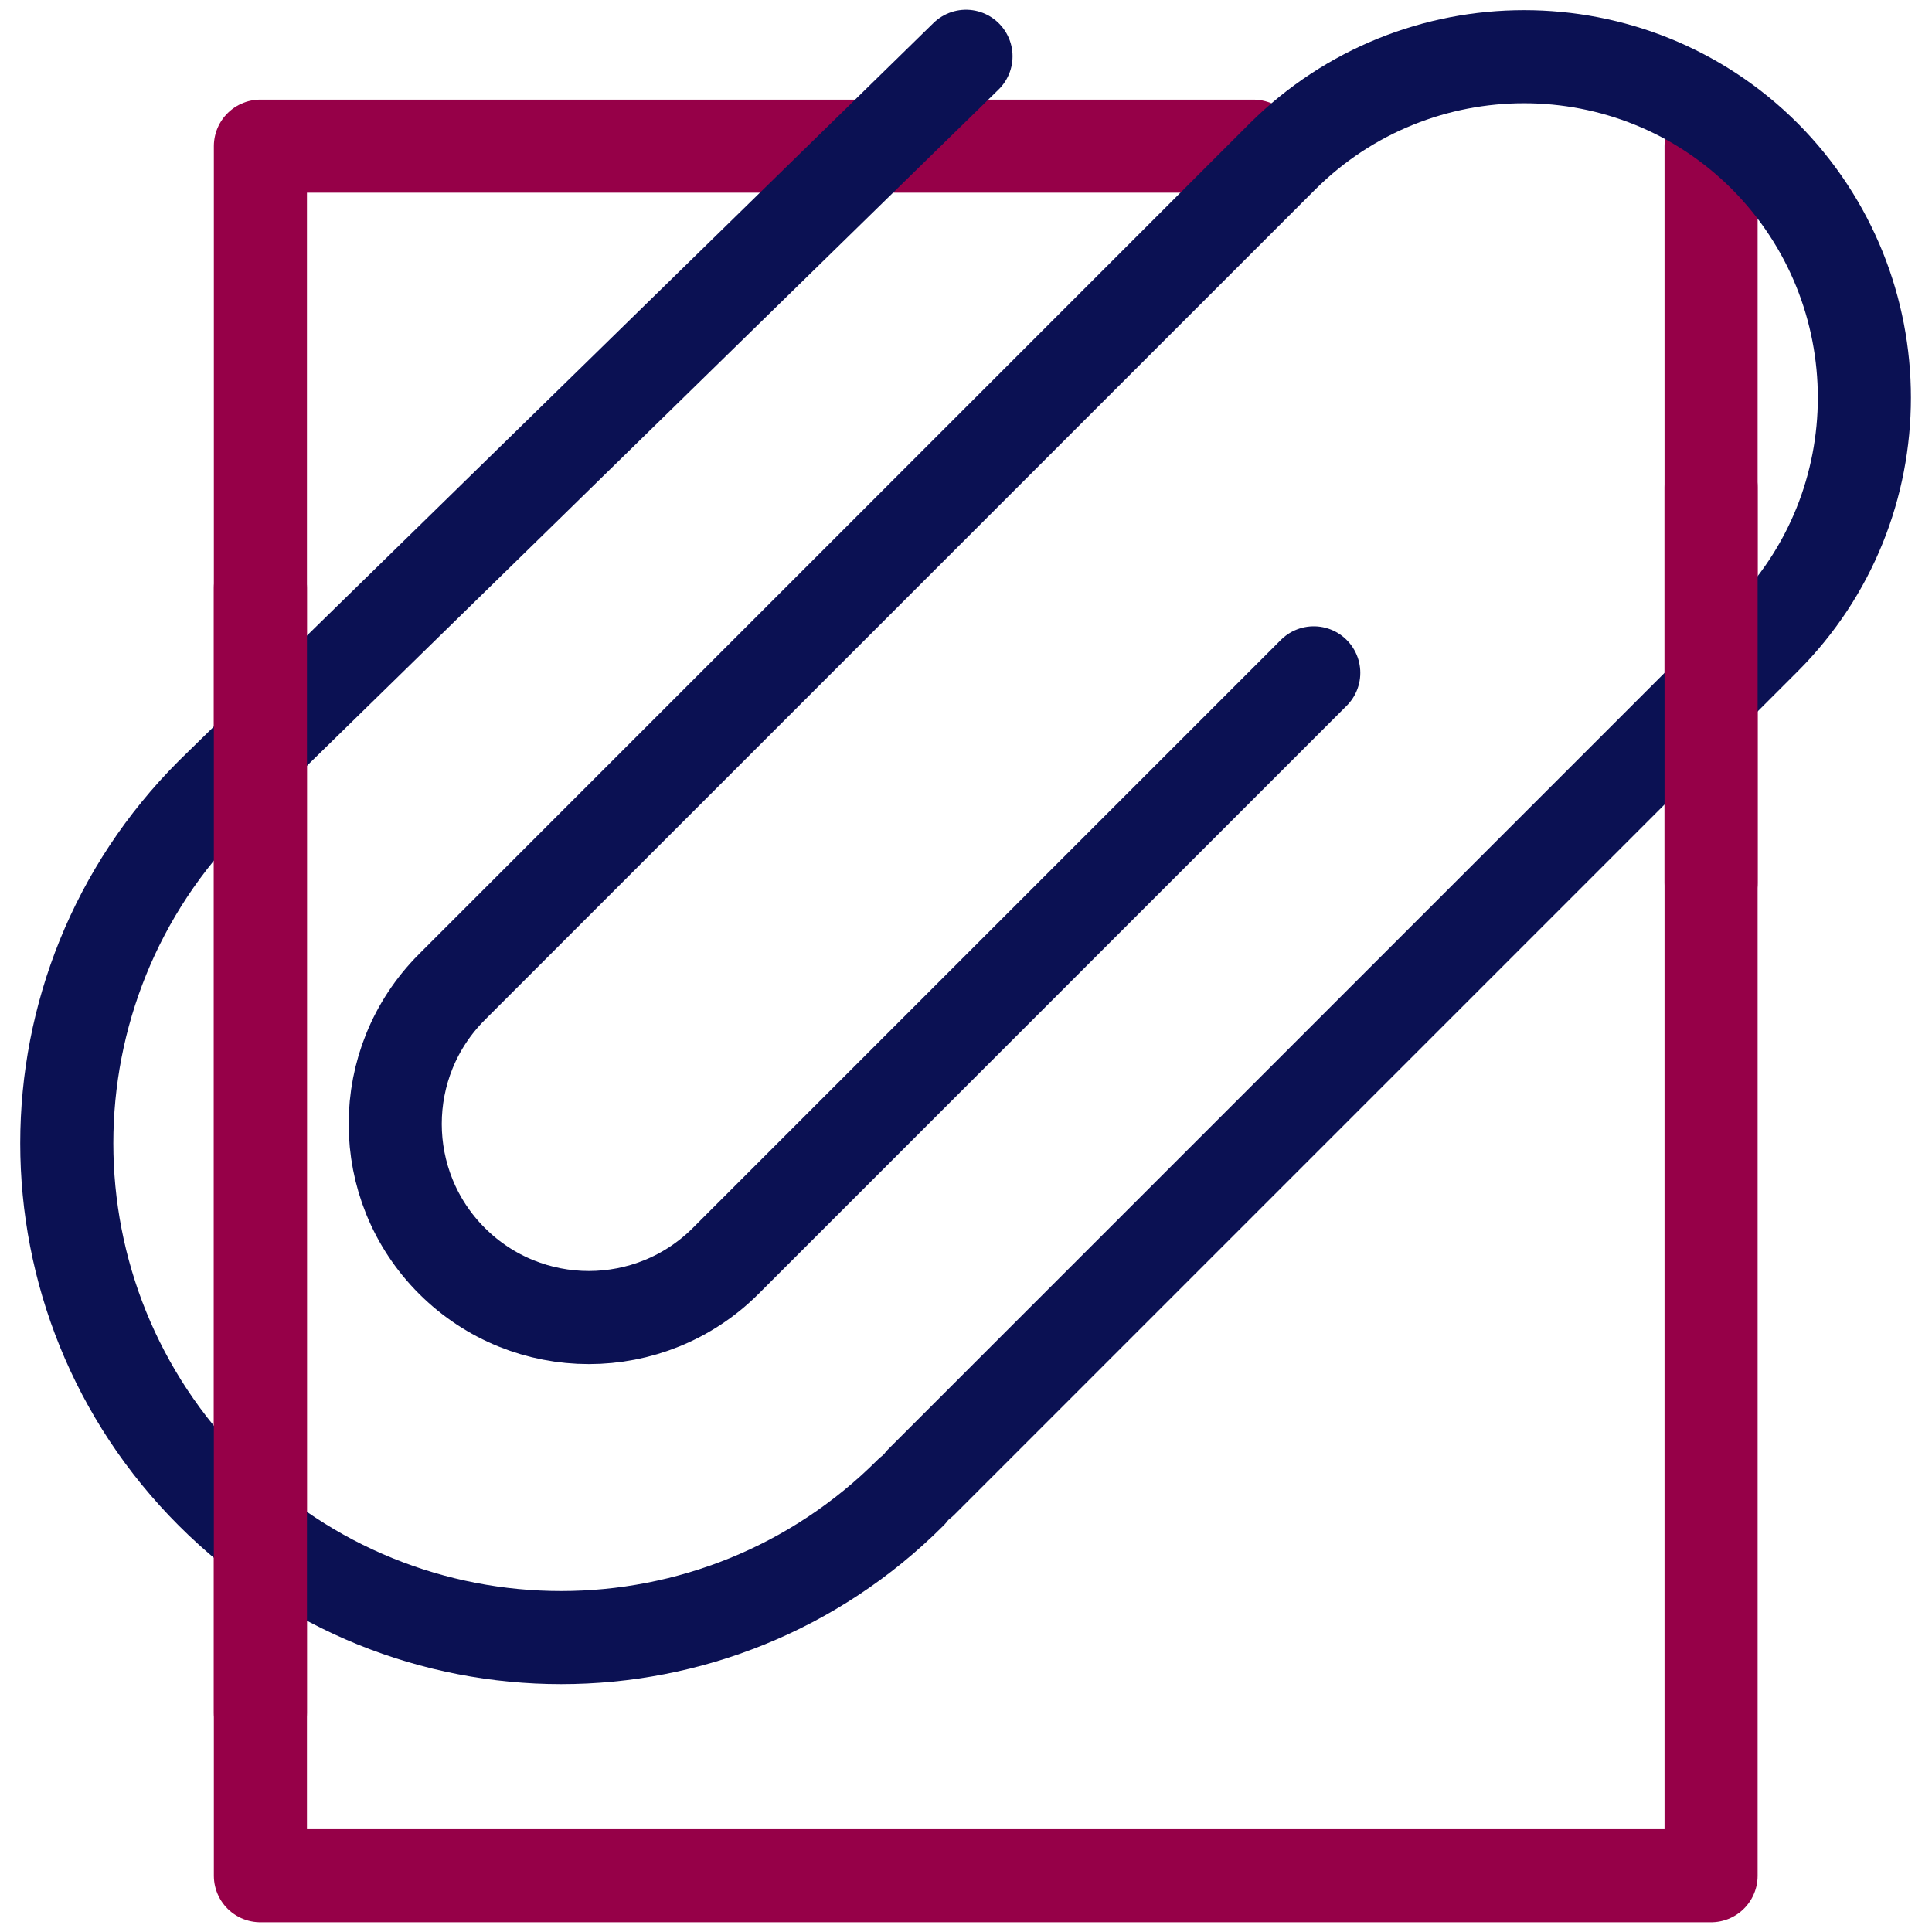
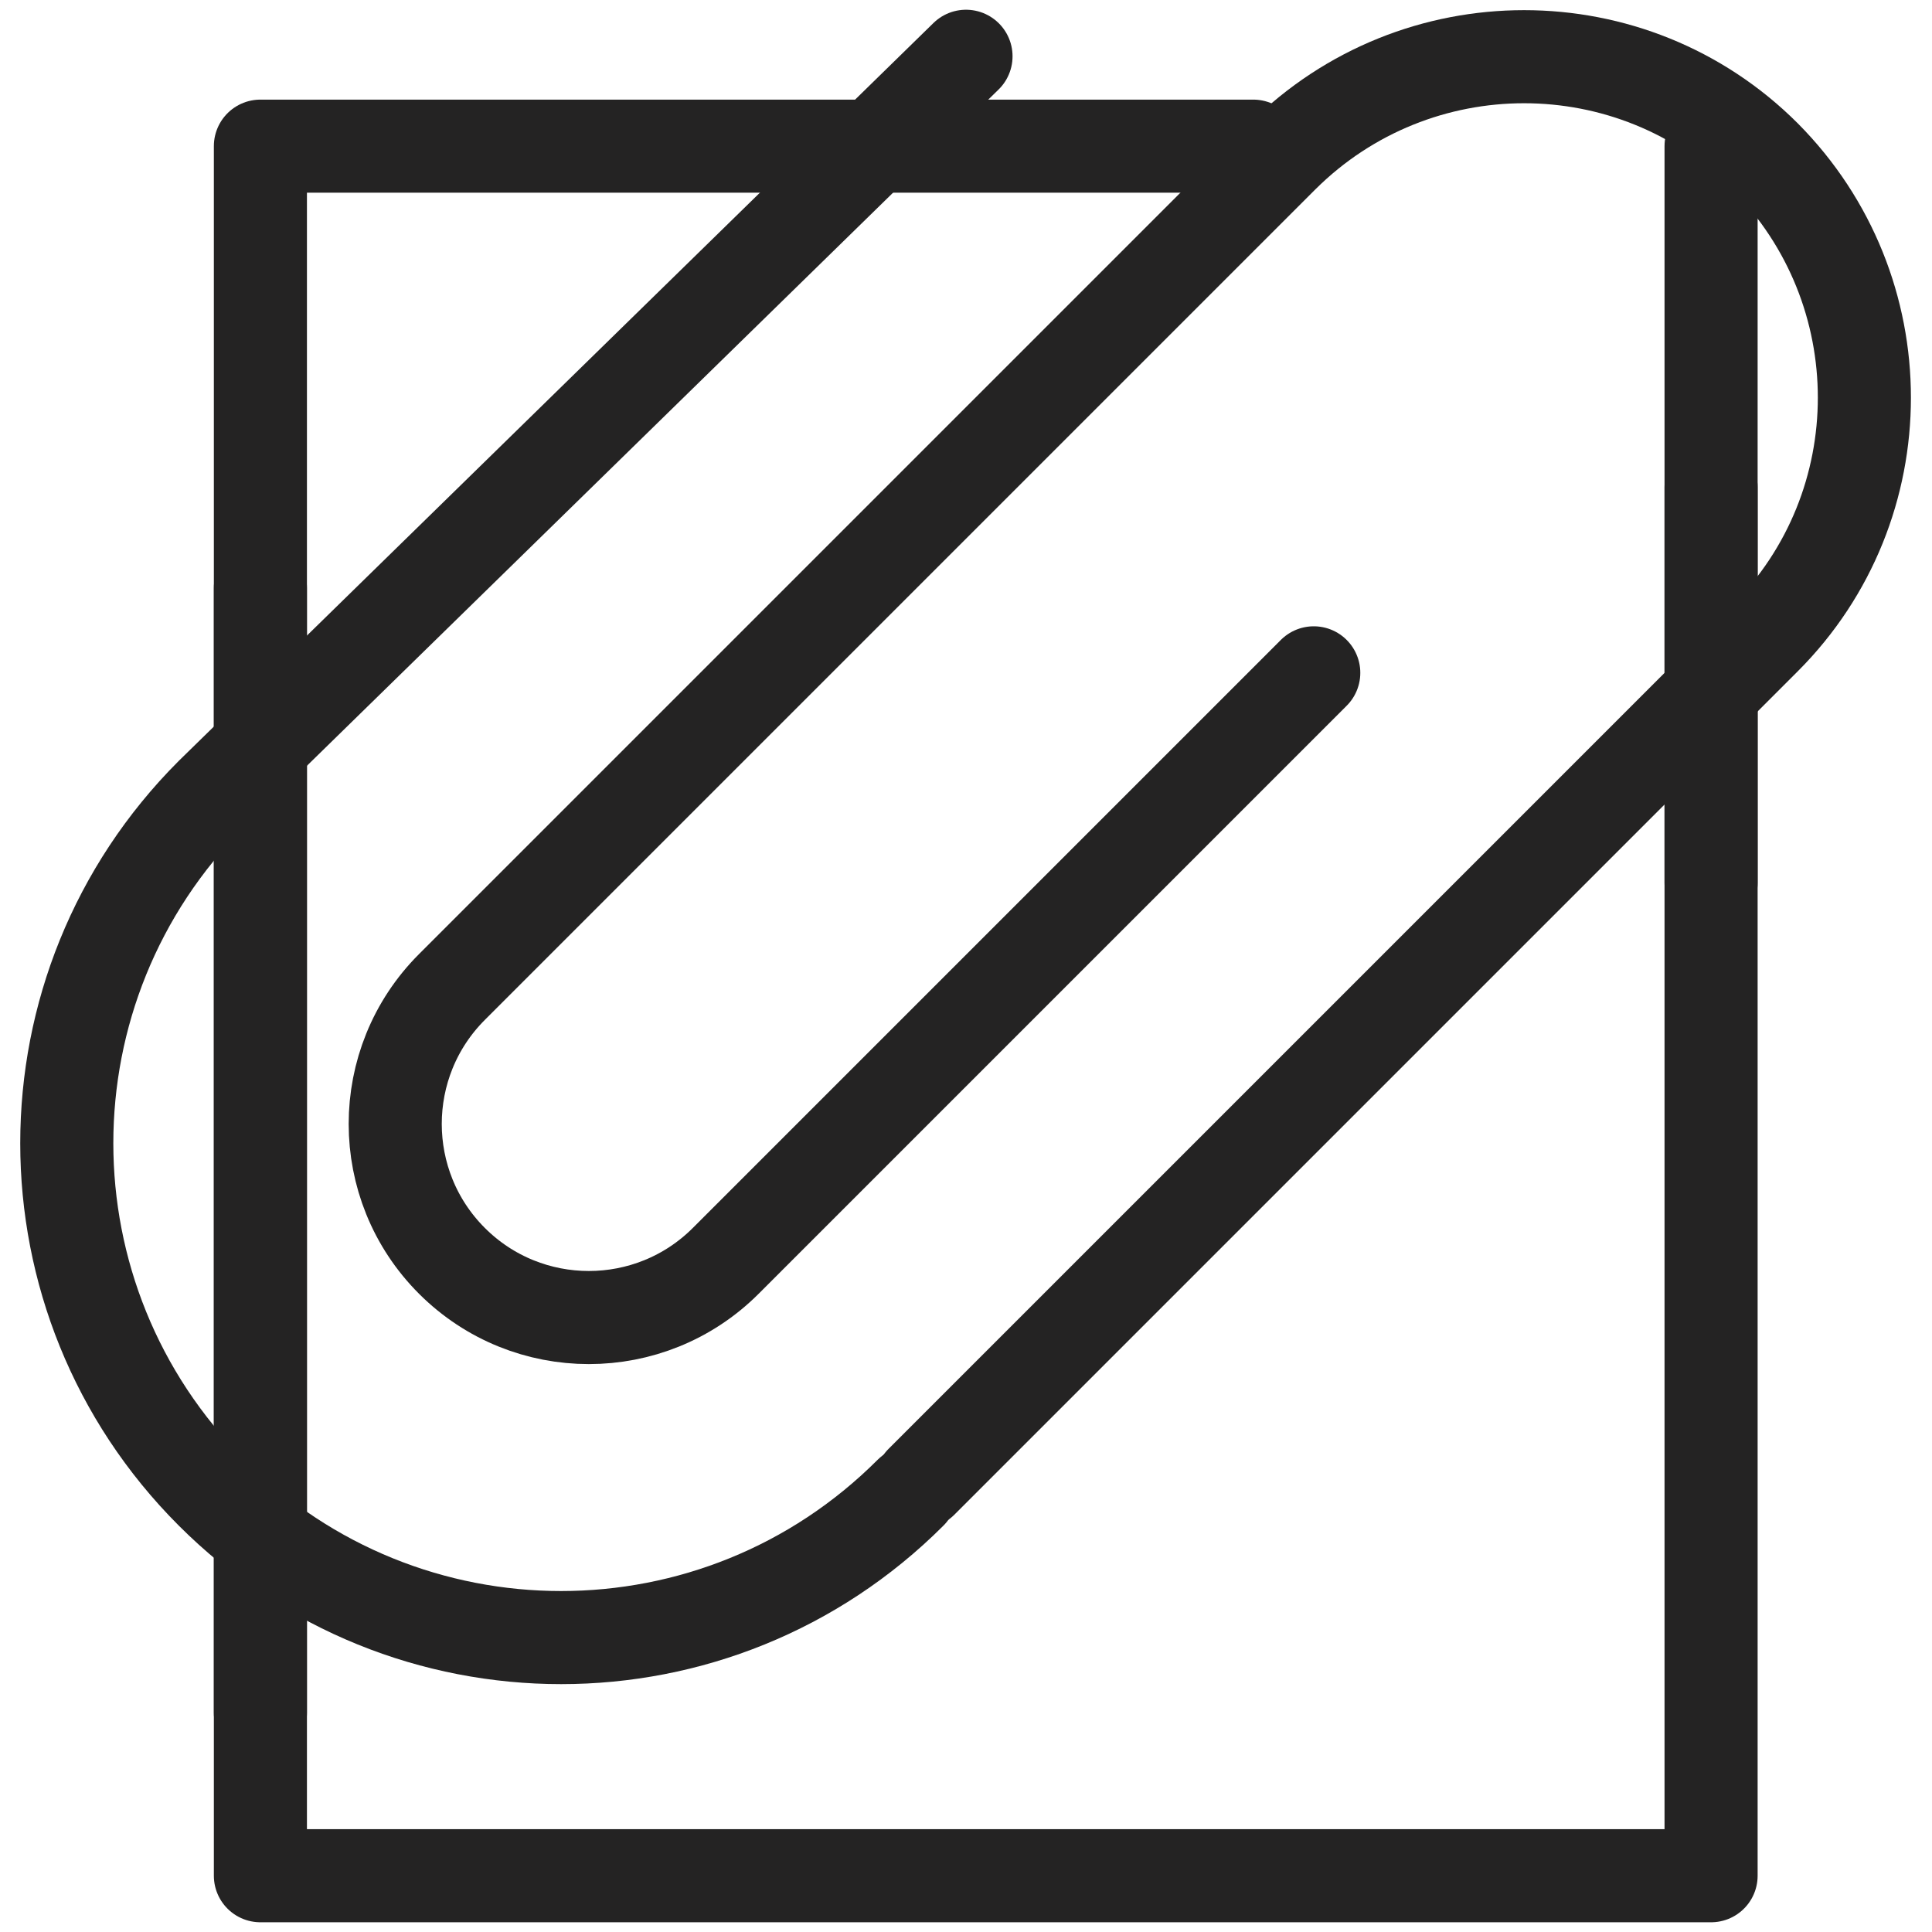
<svg xmlns="http://www.w3.org/2000/svg" version="1.1" x="0px" y="0px" viewBox="0 0 230 230" enable-background="new 0 0 230 230" xml:space="preserve">
  <g id="Layer_1">
    <g>
-       <polyline fill="none" stroke="#960048" stroke-width="11.082" stroke-linecap="round" stroke-linejoin="round" stroke-miterlimit="10" points="    203.7,17.4 203.7,54.7 203.7,223.3 31,223.3 31,17.4 149.2,17.4   " />
+       <polyline fill="none" stroke="#242323" stroke-width="11.082" stroke-linecap="round" stroke-linejoin="round" stroke-miterlimit="10" points="    203.7,17.4 203.7,54.7 203.7,223.3 31,223.3 31,17.4 149.2,17.4   " />
      <g>
-         <path fill="none" stroke="#0B1153" stroke-width="11.082" stroke-linecap="round" stroke-linejoin="round" stroke-miterlimit="10" d="     M109.7,176.4L210.1,76c15.8-15.8,15.8-41.5,0-57.4c-15.8-15.8-41.5-15.8-57.4,0l-98.9,98.9c-9,9-9,23.6,0,32.6c9,9,23.6,9,32.6,0     l70-70" />
-         <path fill="none" stroke="#0B1153" stroke-width="11.082" stroke-linecap="round" stroke-linejoin="round" stroke-miterlimit="10" d="     M108.4,177.7c-23,23-60.2,23-83.2,0c-23-23-23-60.2,0-83.2L115,6.7" />
+         <path fill="none" stroke="#242323" stroke-width="11.082" stroke-linecap="round" stroke-linejoin="round" stroke-miterlimit="10" d="     M109.7,176.4L210.1,76c15.8-15.8,15.8-41.5,0-57.4c-15.8-15.8-41.5-15.8-57.4,0l-98.9,98.9c-9,9-9,23.6,0,32.6c9,9,23.6,9,32.6,0     l70-70" />
+         <path fill="none" stroke="#242323" stroke-width="11.082" stroke-linecap="round" stroke-linejoin="round" stroke-miterlimit="10" d="     M108.4,177.7c-23,23-60.2,23-83.2,0c-23-23-23-60.2,0-83.2L115,6.7" />
      </g>
-       <line fill="none" stroke="#960048" stroke-width="11.082" stroke-linecap="round" stroke-linejoin="round" stroke-miterlimit="10" x1="31" y1="70" x2="31" y2="203.9" />
-       <line fill="none" stroke="#960048" stroke-width="11.082" stroke-linecap="round" stroke-linejoin="round" stroke-miterlimit="10" x1="203.7" y1="105.1" x2="203.7" y2="58" />
+       <line fill="none" stroke="#242323" stroke-width="11.082" stroke-linecap="round" stroke-linejoin="round" stroke-miterlimit="10" x1="31" y1="70" x2="31" y2="203.9" />
+       <line fill="none" stroke="#242323" stroke-width="11.082" stroke-linecap="round" stroke-linejoin="round" stroke-miterlimit="10" x1="203.7" y1="105.1" x2="203.7" y2="58" />
    </g>
  </g>
  <g id="Layer_2">
</g>
</svg>
